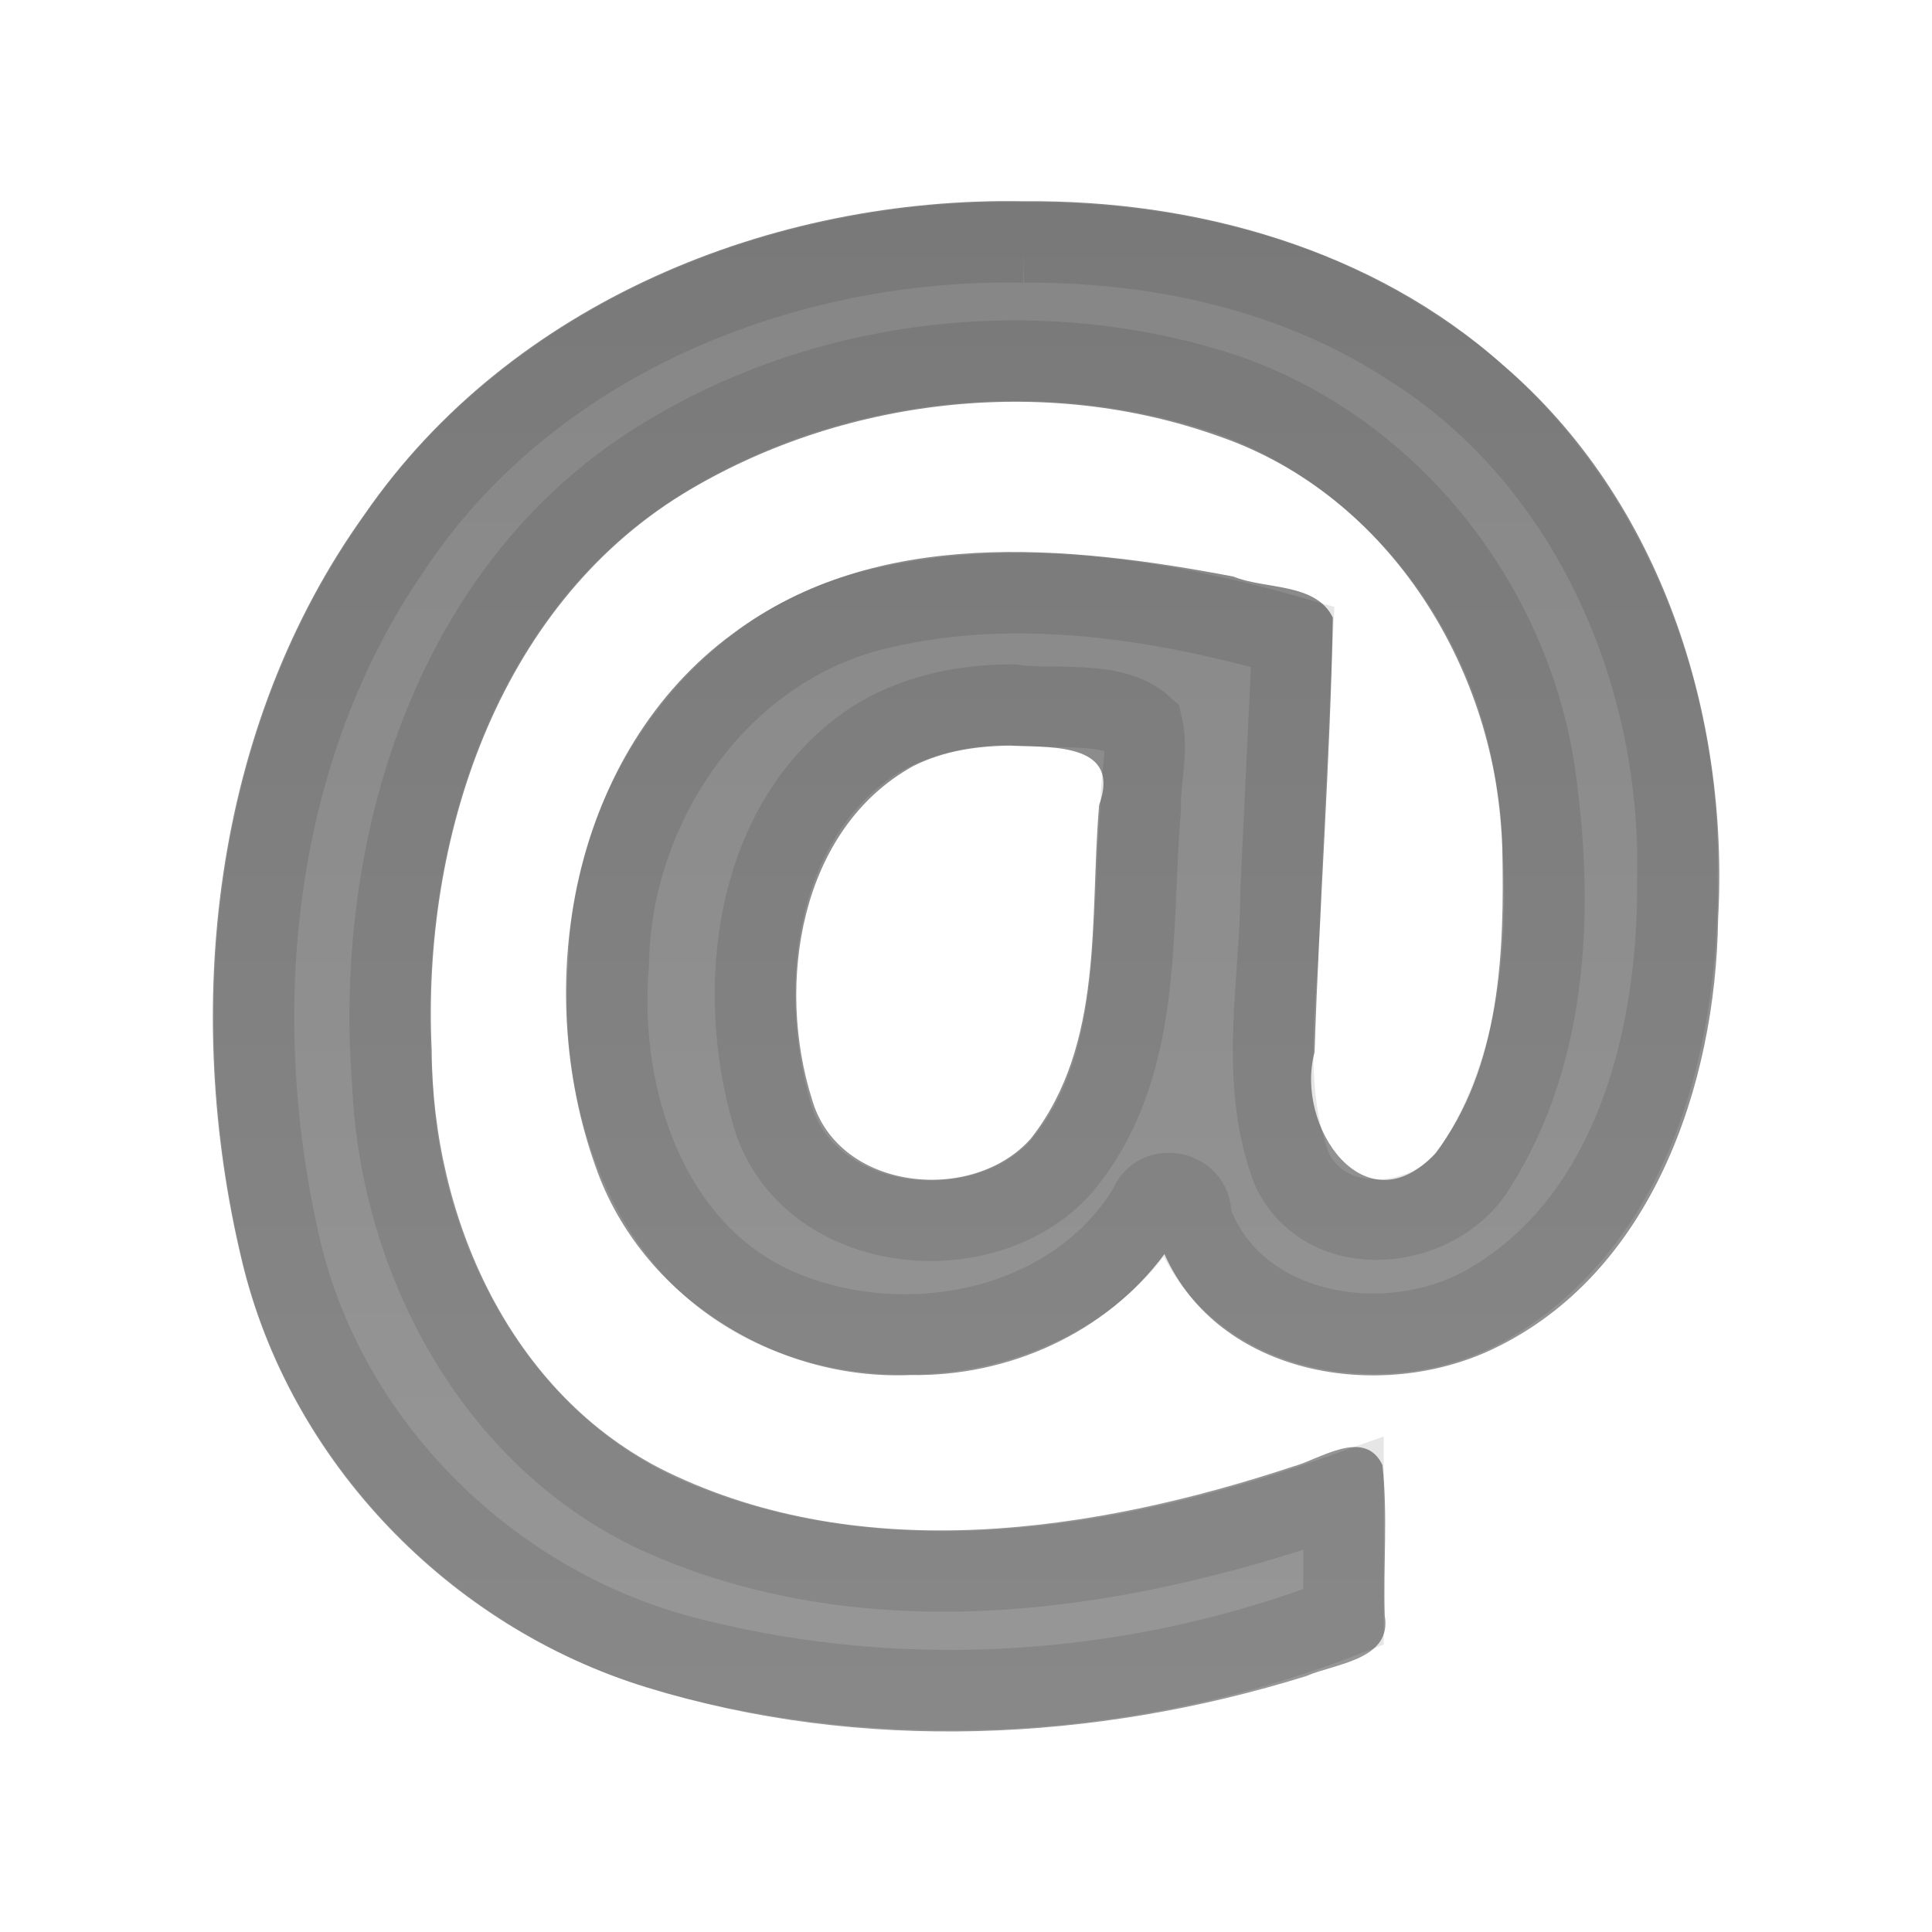
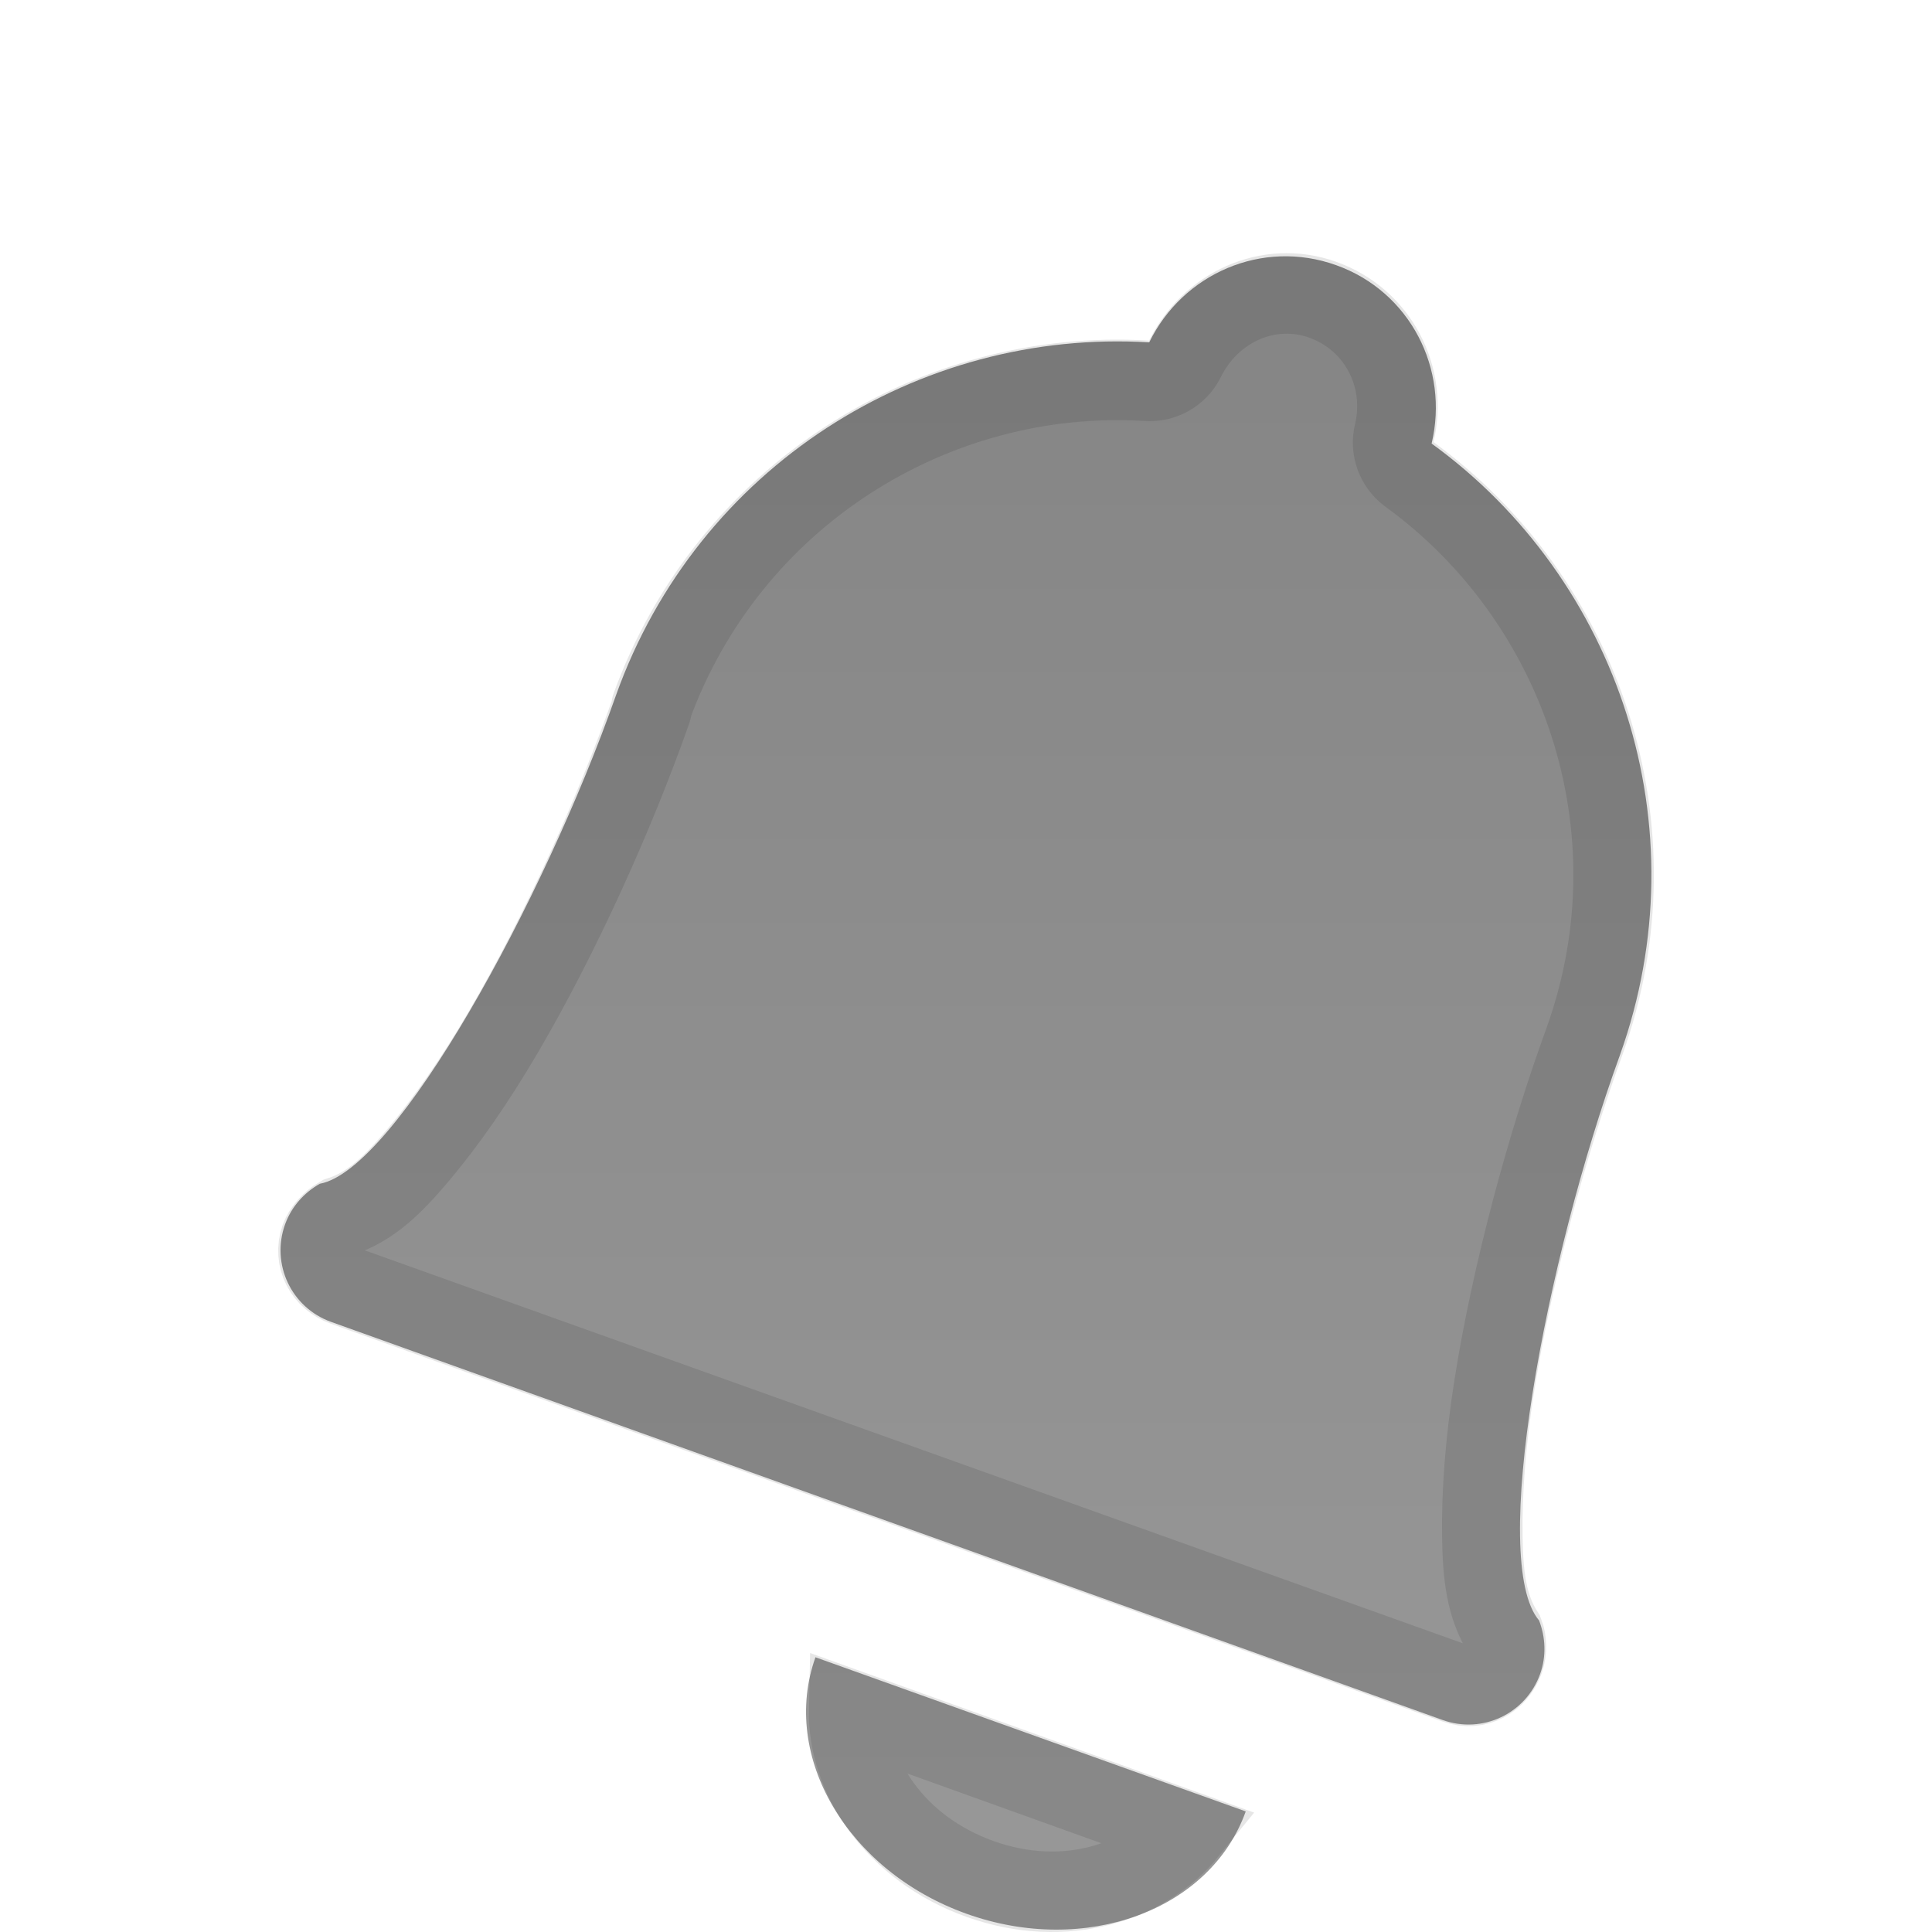
- <svg xmlns="http://www.w3.org/2000/svg" xmlns:xlink="http://www.w3.org/1999/xlink" version="1.1" width="24" height="24" id="svg3331">
-   <defs id="defs3333">
-     <linearGradient id="linearGradient6613-8-9">
-       <stop id="stop6615-4-1" style="stop-color:#868686;stop-opacity:1" offset="0" />
-       <stop id="stop6617-3-0" style="stop-color:#979797;stop-opacity:1" offset="1" />
+ <svg xmlns="http://www.w3.org/2000/svg" xmlns:xlink="http://www.w3.org/1999/xlink" version="1.1" width="24" height="24" id="svg3235">
+   <defs id="defs3237">
+     <linearGradient id="linearGradient6613-8-9-0">
+       <stop id="stop6615-4-1-9" style="stop-color:#868686;stop-opacity:1" offset="0" />
+       <stop id="stop6617-3-0-2" style="stop-color:#979797;stop-opacity:1" offset="1" />
    </linearGradient>
-     <linearGradient x1="12.549" y1="2.782" x2="12.549" y2="22.124" id="linearGradient3329" xlink:href="#linearGradient6613-8-9" gradientUnits="userSpaceOnUse" gradientTransform="matrix(0.9620253,0,0,0.9620253,0.4556962,7.974683)" />
+     <linearGradient x1="12.549" y1="2.782" x2="12.549" y2="22.124" id="linearGradient3233" xlink:href="#linearGradient6613-8-9-0" gradientUnits="userSpaceOnUse" gradientTransform="matrix(0.9620253,0,0,0.9620253,0.4556962,-8.025317)" />
+     <linearGradient xlink:href="#linearGradient6613-8-9-0" id="linearGradient2991" gradientUnits="userSpaceOnUse" gradientTransform="matrix(0.9103157,0,0,0.9108592,1.076209,2.191019)" x1="12.549" y1="2.782" x2="12.549" y2="22.124" />
  </defs>
-   <g transform="translate(0,-8)" id="layer1">
-     <path d="m 12.722,10.5 c -3.129,-0.059 -6.38,1.259 -8.192,3.888 -1.899,2.645 -2.274,6.157 -1.526,9.27 0.594,2.5 2.582,4.556 5.031,5.303 2.651,0.817 5.559,0.679 8.191,-0.14 0.356,-0.156 1.069,-0.199 0.976,-0.75 -0.02,-0.623 0.04,-1.257 -0.029,-1.873 -0.224,-0.465 -0.777,-0.07 -1.105,0.018 -2.481,0.821 -5.349,1.249 -7.786,0.066 C 6.342,25.33 5.37,23.127 5.363,21.046 5.239,18.447 6.166,15.563 8.479,14.138 10.444,12.939 12.981,12.644 15.151,13.423 c 2.121,0.735 3.451,2.916 3.511,5.106 0.028,1.29 -0.019,2.727 -0.83,3.797 -0.879,0.945 -1.752,-0.34 -1.502,-1.254 0.058,-1.8 0.195,-3.603 0.227,-5.4 C 16.345,15.235 15.713,15.324 15.321,15.162 13.266,14.771 10.89,14.538 9.108,15.868 7.093,17.346 6.59,20.238 7.402,22.502 c 0.563,1.602 2.224,2.651 3.906,2.579 1.212,0.022 2.43,-0.517 3.157,-1.503 0.677,1.519 2.678,1.841 4.068,1.186 1.986,-0.935 2.781,-3.288 2.81,-5.348 0.14,-2.53 -0.708,-5.194 -2.668,-6.878 C 17.057,11.096 14.857,10.48 12.722,10.5 z m -0.15,6.764 c 0.56,0.015 1.35,-0.009 1.082,0.736 -0.122,1.399 0.07,2.97 -0.847,4.142 -0.723,0.822 -2.393,0.654 -2.719,-0.482 -0.453,-1.431 -0.159,-3.357 1.253,-4.142 0.379,-0.192 0.81,-0.255 1.231,-0.255 z" id="path3223" style="font-size:23.727px;font-style:normal;font-variant:normal;font-weight:600;font-stretch:normal;text-align:start;line-height:125%;letter-spacing:0px;word-spacing:0px;writing-mode:lr-tb;text-anchor:start;color:#000000;fill:url(#linearGradient3329);fill-opacity:1;fill-rule:nonzero;stroke:none;stroke-width:1.039;marker:none;visibility:visible;display:inline;overflow:visible;enable-background:accumulate;font-family:Open Sans;-inkscape-font-specification:Open Sans Semi-Bold" />
-     <path d="m 12.722,11.011 c -3.016,-0.059 -6.162,1.224 -7.864,3.796 -1.715,2.482 -2.044,5.721 -1.39,8.615 0.554,2.53 2.638,4.573 5.14,5.183 2.655,0.668 5.531,0.469 8.081,-0.518 0,-0.511 0,-1.022 0,-1.533 -2.643,0.944 -5.683,1.448 -8.35,0.321 C 6.209,25.977 4.97,23.701 4.874,21.456 4.654,18.678 5.527,15.574 7.902,13.911 c 2.013,-1.394 4.688,-1.784 7.032,-1.106 2.174,0.613 3.799,2.577 4.134,4.79 0.233,1.636 0.181,3.446 -0.724,4.88 -0.473,0.811 -1.871,0.973 -2.3,0.039 -0.417,-1.112 -0.137,-2.314 -0.135,-3.47 0.05,-1.044 0.099,-2.089 0.149,-3.133 -1.694,-0.485 -3.539,-0.766 -5.271,-0.315 -1.917,0.517 -3.199,2.437 -3.225,4.38 -0.144,1.684 0.507,3.645 2.188,4.318 1.569,0.632 3.624,0.211 4.528,-1.305 0.096,-0.286 0.561,-0.188 0.516,0.14 0.525,1.498 2.519,1.8 3.759,1.03 1.782,-1.077 2.311,-3.353 2.284,-5.301 0.044,-2.548 -1.118,-5.175 -3.316,-6.556 -1.414,-0.928 -3.125,-1.3 -4.8,-1.291 z m -0.15,5.742 c 0.492,0.073 1.244,-0.068 1.623,0.271 0.072,0.31 -0.036,0.686 -0.024,1.018 -0.13,1.509 0.048,3.206 -0.983,4.445 -0.967,1.092 -3.161,0.854 -3.597,-0.641 C 9.129,20.267 9.368,18.212 10.822,17.221 11.338,16.885 11.962,16.751 12.571,16.753 z" id="path3223-5" style="font-size:23.727px;font-style:normal;font-variant:normal;font-weight:600;font-stretch:normal;text-align:start;line-height:125%;letter-spacing:0px;word-spacing:0px;writing-mode:lr-tb;text-anchor:start;opacity:0.1;color:#000000;fill:none;stroke:#000000;stroke-width:1;stroke-linecap:butt;stroke-linejoin:miter;stroke-miterlimit:4;stroke-opacity:1;stroke-dasharray:none;stroke-dashoffset:0;marker:none;visibility:visible;display:inline;overflow:visible;enable-background:accumulate;font-family:Open Sans;-inkscape-font-specification:Open Sans Semi-Bold" />
-   </g>
+   <path style="color:#000000;fill:url(#linearGradient2991);fill-opacity:1;fill-rule:nonzero;stroke:none;stroke-width:1.039;marker:none;visibility:visible;display:inline;overflow:visible;enable-background:accumulate" id="path3059" d="M 16.598,3.294 C 15.681,2.965 14.694,3.397 14.276,4.253 11.412,4.08 8.667,5.798 7.652,8.637 6.747,11.209 4.919,14.533 3.973,14.705 3.782,14.813 3.622,14.986 3.541,15.21 c -0.177,0.494 0.078,1.034 0.572,1.211 l 13.809,4.946 c 0.494,0.177 1.033,-0.079 1.21,-0.572 0.08,-0.224 0.066,-0.46 -0.013,-0.665 -0.622,-0.733 0.073,-4.463 1.005,-7.025 C 21.14,10.265 20.108,7.195 17.784,5.51 18.005,4.583 17.516,3.622 16.598,3.294 z M 10.13,20.587 c -0.44,1.231 0.399,2.657 1.875,3.186 1.476,0.529 3.03,-0.041 3.47,-1.271 z" />
+   <path style="opacity:0.1;color:#000000;fill:none;stroke:#000000;stroke-width:1;stroke-linecap:butt;stroke-linejoin:miter;stroke-miterlimit:4;stroke-opacity:1;stroke-dasharray:none;stroke-dashoffset:0;marker:none;visibility:visible;display:inline;overflow:visible;enable-background:accumulate" id="path3215" d="M 16.433,3.724 C 15.753,3.48 15.03,3.822 14.717,4.464 a 0.486,0.486 0 0 1 -0.473,0.266 c -2.645,-0.16 -5.2,1.432 -6.151,4.054 -0.003,0.008 0.003,0.022 0,0.03 C 7.63,10.127 6.96,11.609 6.26,12.807 5.908,13.41 5.542,13.936 5.196,14.346 4.89,14.708 4.611,14.991 4.22,15.115 4.112,15.176 4.016,15.292 3.983,15.382 3.893,15.635 4.034,15.886 4.279,15.973 L 18.089,20.915 c 0.253,0.091 0.504,-0.051 0.591,-0.296 0.041,-0.114 0.031,-0.245 0,-0.325 -0.222,-0.343 -0.259,-0.74 -0.266,-1.213 -0.008,-0.536 0.039,-1.175 0.148,-1.864 0.218,-1.378 0.645,-2.975 1.124,-4.29 0.943,-2.637 -0.037,-5.482 -2.188,-7.042 A 0.486,0.486 0 0 1 17.32,5.381 C 17.486,4.684 17.118,3.969 16.433,3.724 z M 10.548,21.24 c -0.018,0.827 0.57,1.722 1.626,2.101 1.053,0.377 2.055,0.046 2.573,-0.592 L 10.548,21.24 z" />
</svg>
